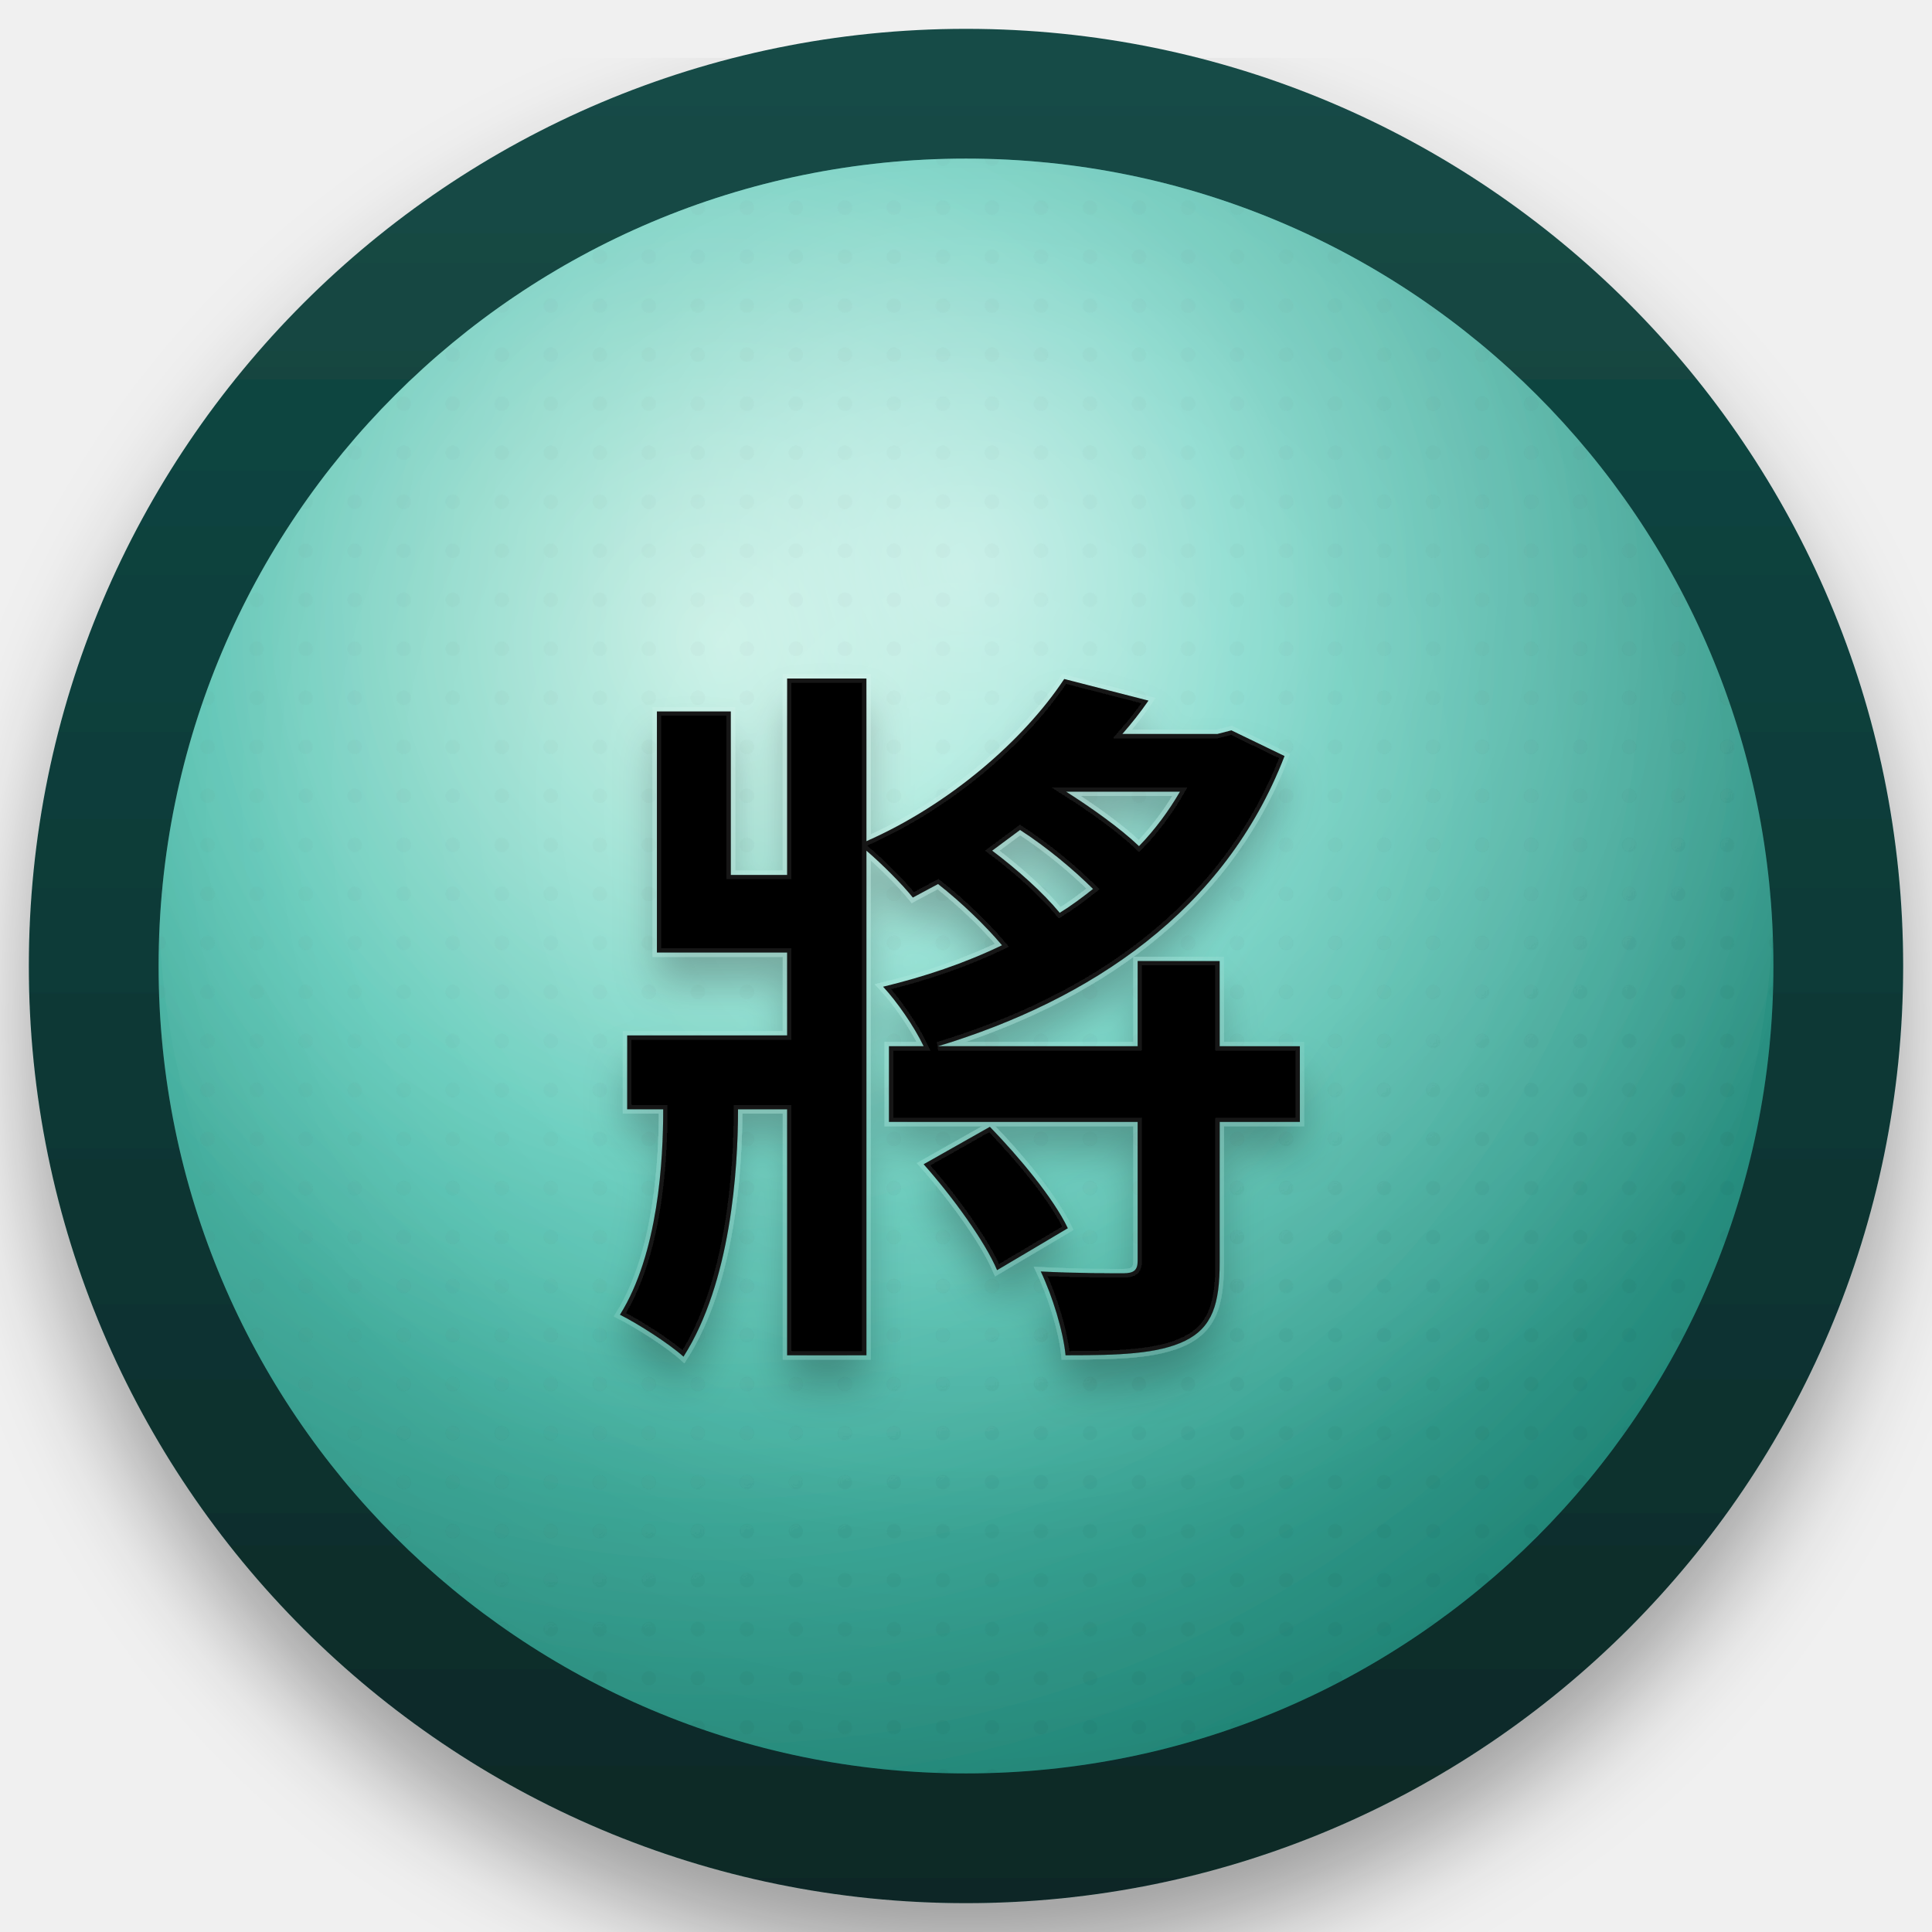
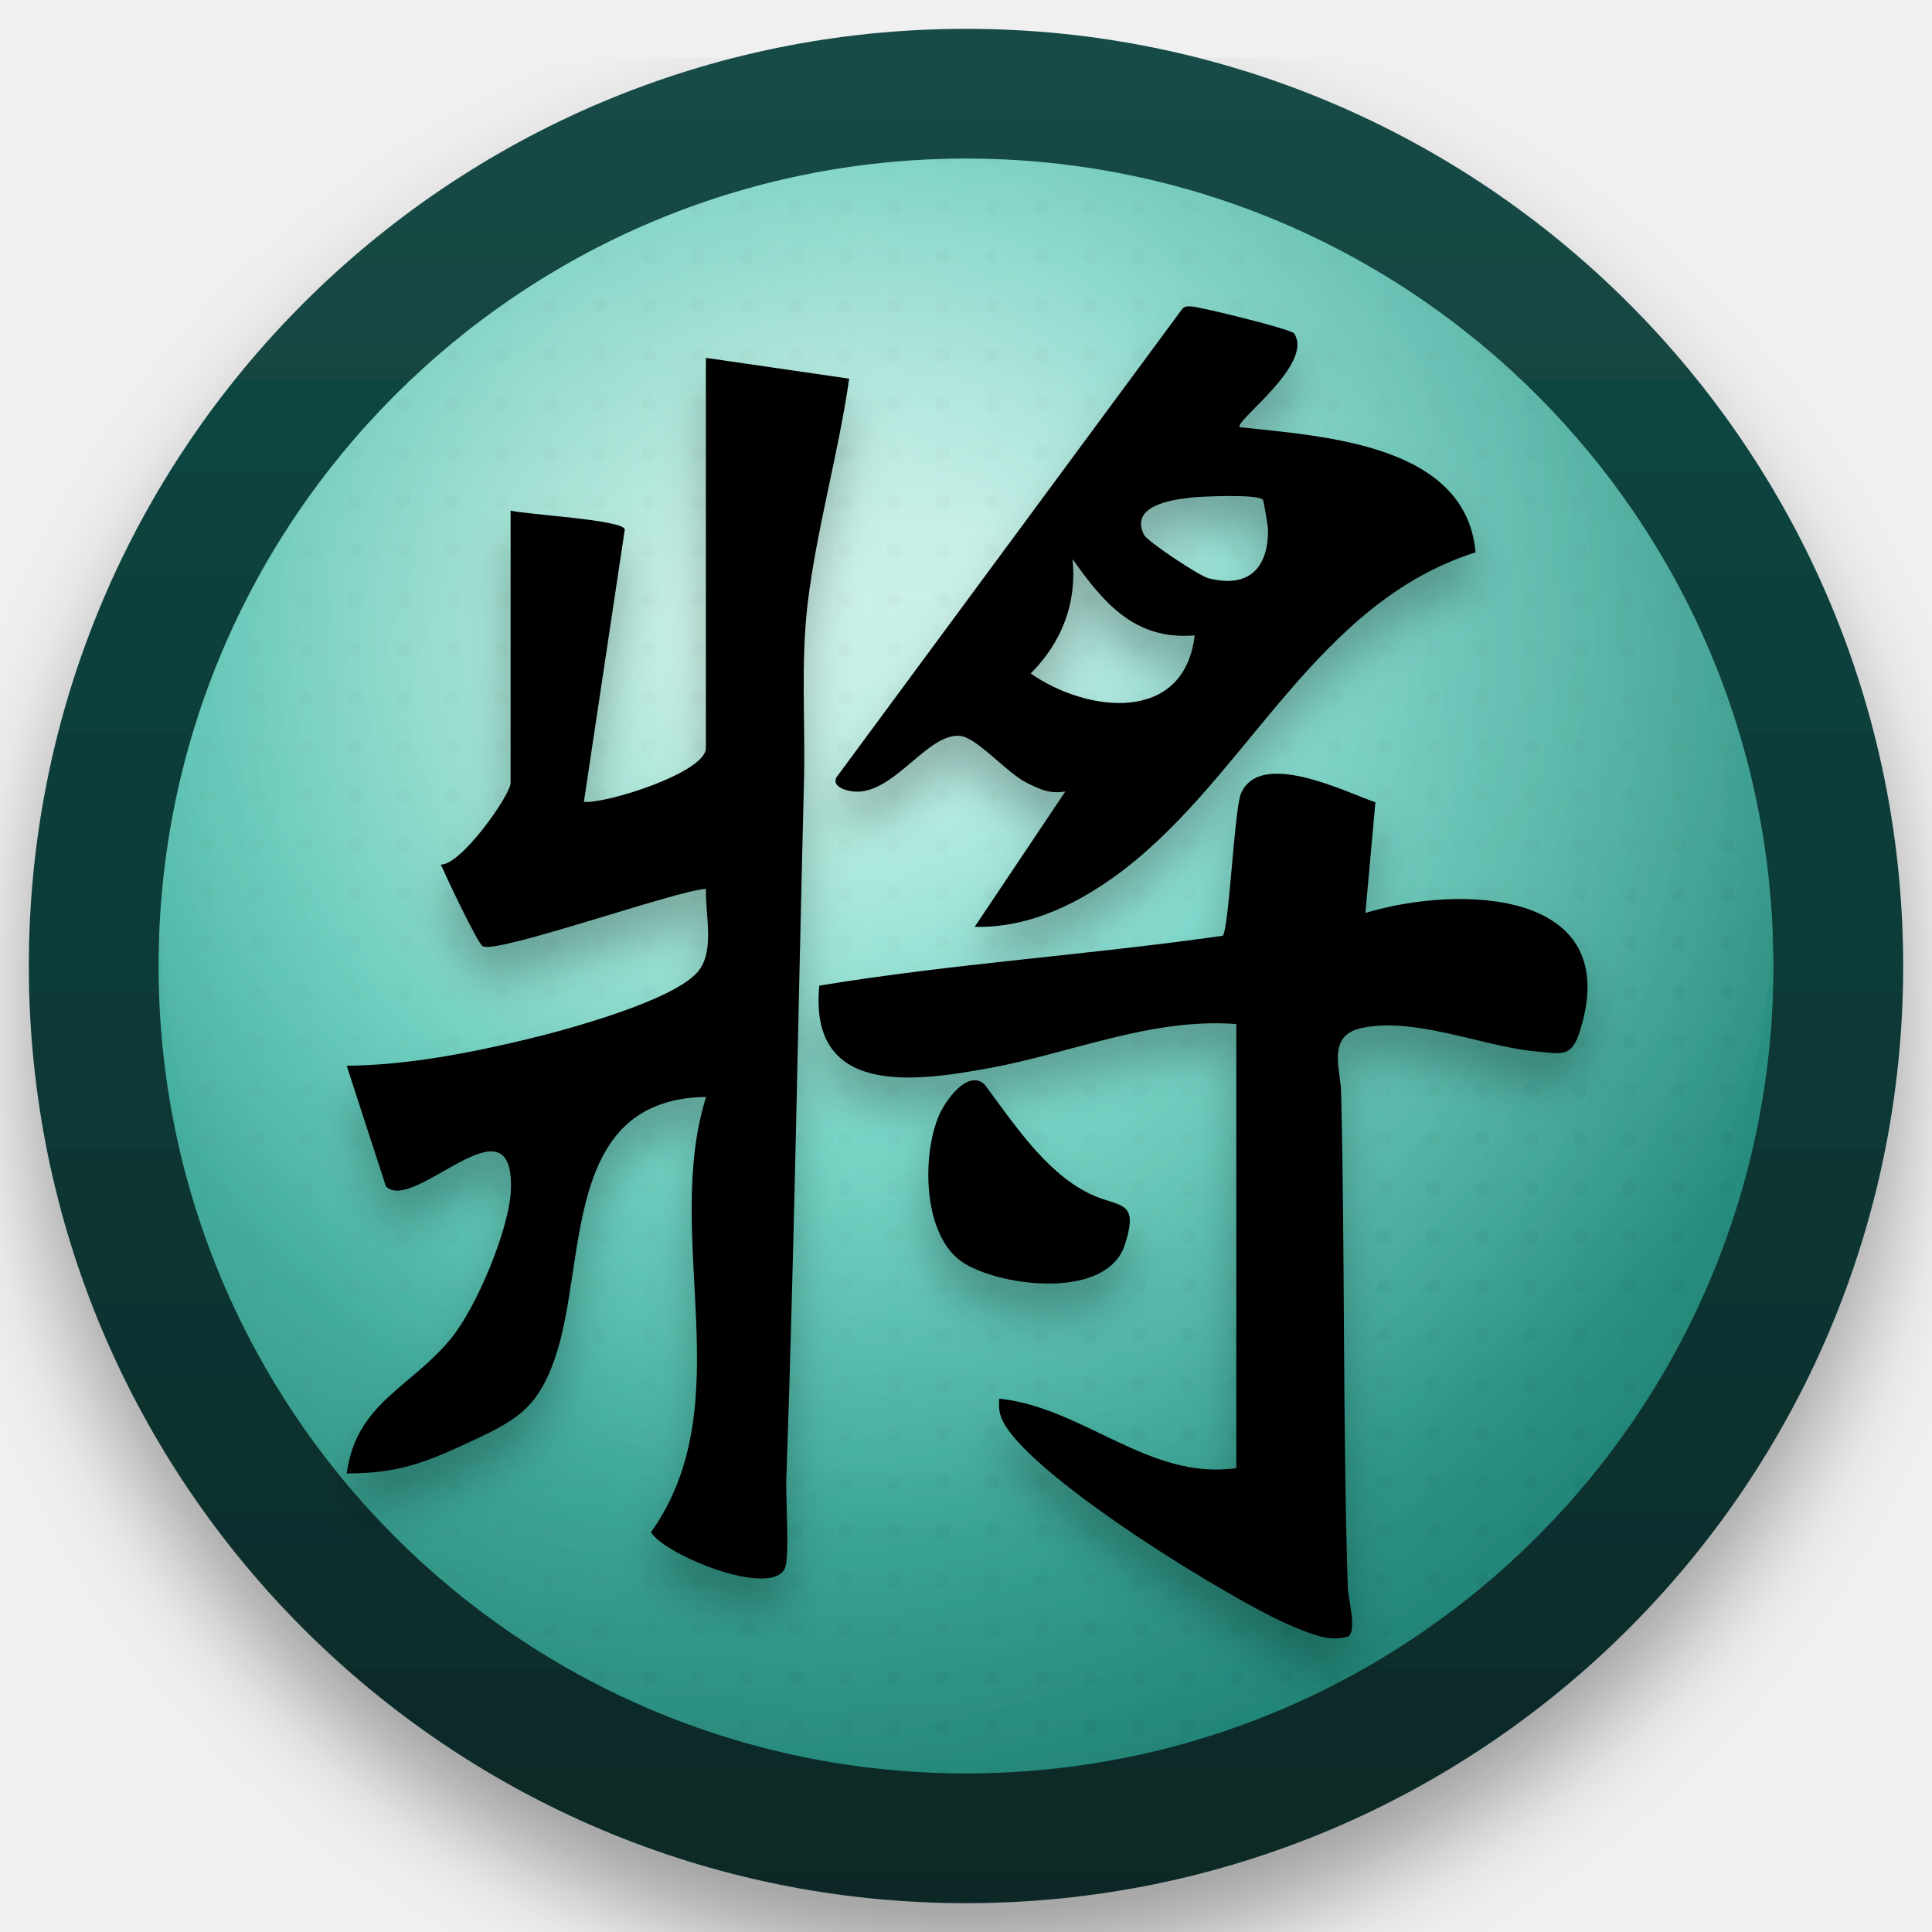
<svg xmlns="http://www.w3.org/2000/svg" width="67" height="67" viewBox="0 0 67 67">
  <defs>
    <radialGradient id="gJade" cx="35%" cy="30%" r="80%">
      <stop offset="0%" stop-color="#b7f0e0" />
      <stop offset="40%" stop-color="#5fd3c1" />
      <stop offset="100%" stop-color="#1f8f7f" />
    </radialGradient>
    <linearGradient id="gRim" x1="0" y1="0" x2="0" y2="1">
      <stop offset="0%" stop-color="#134c47" />
      <stop offset="50%" stop-color="#0f3a37" />
      <stop offset="100%" stop-color="#072826" />
    </linearGradient>
    <radialGradient id="gSoftShine" cx="50%" cy="30%" r="60%">
      <stop offset="0%" stop-color="white" stop-opacity="0.55" />
      <stop offset="40%" stop-color="white" stop-opacity="0.25" />
      <stop offset="100%" stop-color="white" stop-opacity="0" />
    </radialGradient>
    <radialGradient id="gInnerBevel" cx="50%" cy="40%" r="70%">
      <stop offset="0%" stop-color="#ffffff" stop-opacity="0.06" />
      <stop offset="60%" stop-color="#000000" stop-opacity="0.08" />
      <stop offset="100%" stop-color="#000000" stop-opacity="0.18" />
    </radialGradient>
    <filter id="fDrop" x="-50%" y="-50%" width="200%" height="200%">
      <feGaussianBlur in="SourceAlpha" stdDeviation="1.7" result="blur" />
      <feOffset in="blur" dx="0" dy="2" result="off" />
      <feFlood flood-color="#000" flood-opacity="0.35" />
      <feComposite in2="off" operator="in" />
      <feMerge>
        <feMergeNode />
        <feMergeNode in="SourceGraphic" />
      </feMerge>
    </filter>
    <filter id="fSpec" x="-50%" y="-50%" width="200%" height="200%">
      <feGaussianBlur in="SourceAlpha" stdDeviation="0.15" result="blur2" />
      <feSpecularLighting in="blur2" surfaceScale="1" specularConstant="0.6" specularExponent="18" lighting-color="#ffffff" result="specOut">
        <fePointLight x="-30" y="-60" z="90" />
      </feSpecularLighting>
      <feComposite in="specOut" in2="SourceGraphic" operator="in" result="specComp" />
      <feMerge>
        <feMergeNode in="SourceGraphic" />
        <feMergeNode in="specComp" />
      </feMerge>
    </filter>
    <clipPath id="clipFace">
      <circle cx="33.5" cy="33.5" r="28" />
    </clipPath>
    <pattern id="pNoise" patternUnits="userSpaceOnUse" width="1.7" height="1.7">
      <rect width="1.7" height="1.7" fill="transparent" />
      <circle cx="0.4" cy="0.4" r="0.25" fill="#000" opacity="0.03" />
    </pattern>
  </defs>
  <g filter="url(#fDrop)">
    <circle cx="33.5" cy="33.5" r="32.5" fill="url(#gRim)" />
    <circle cx="33.5" cy="33.5" r="28" fill="url(#gJade)" />
  </g>
  <circle cx="33.5" cy="33.5" r="28" fill="url(#gInnerBevel)" opacity="0.85" style="mix-blend-mode:multiply" />
  <g clip-path="url(#clipFace)">
    <circle cx="33.5" cy="31" r="28" fill="url(#gSoftShine)" />
  </g>
  <g filter="url(#fSpec)" opacity="0.98">
    <circle cx="33.5" cy="33.5" r="28" fill="url(#pNoise)" />
  </g>
-   <text x="33.5" y="36" text-anchor="middle" dominant-baseline="middle" font-family="'KaiTi', 'STKaiti', 'DFKai-SB', 'FangSong', serif" font-size="25" font-weight="bold" fill="#000000" stroke="#ffffff" stroke-width="0.3" stroke-opacity="0.08" style="filter: drop-shadow(0 1px 0.7px rgba(0,0,0,0.25));">
-     將
-   </text>
+   <g transform="translate(33.5,33.5) scale(1.1) translate(-20,-22)" fill="#000000ff" style="filter: drop-shadow(0 1px 0.7px rgba(0,0,0,0.25));">
+     <path d="M11.806 2.828L16.317 3.484C15.984 5.818 15.291 8.226 15.01 10.553C14.783 12.44 14.941 14.336 14.891 16.23C14.703 23.548 14.591 30.892 14.334 38.206C14.314 38.757 14.449 40.67 14.284 41.002C13.832 41.911 10.536 40.592 10.068 39.853C12.935 35.824 10.417 30.576 11.806 26.127C7.23 26.196 8.075 31.361 7.045 34.354C6.478 36.007 5.765 36.349 4.257 37.051C2.848 37.704 2.036 37.99 0.476 38C0.776 35.765 2.495 35.305 3.775 33.73C4.567 32.759 5.616 30.275 5.653 29.031C5.742 26.009 2.584 29.819 1.713 28.949L0.476 25.146C2.373 25.126 4.333 24.749 6.174 24.306C7.418 24.007 10.731 23.108 11.533 22.196C12.103 21.549 11.77 20.358 11.803 19.567C10.866 19.616 5.184 21.638 4.762 21.375C4.59 21.267 3.604 19.17 3.442 18.802C4.082 18.829 5.643 16.601 5.643 16.23V7.642C6.125 7.77 9.183 7.928 9.243 8.236L7.953 16.827C8.669 16.886 11.8 15.898 11.8 15.13V2.828H11.806Z" />
+     <path d="M28.635 5.014C31.288 5.303 35.762 5.549 36.065 8.959C31.04 10.55 28.902 15.942 24.992 18.951C23.649 19.984 22.016 20.815 20.274 20.765L23.131 16.499C22.623 16.578 22.343 16.434 21.92 16.227C21.274 15.912 20.33 14.764 19.776 14.741C18.677 14.695 17.558 16.883 16.199 16.447C16.021 16.391 15.806 16.266 15.915 16.053L26.817 1.286C26.909 1.188 26.998 1.201 27.12 1.208C27.384 1.221 30.252 1.92 30.344 2.058C30.991 3.029 28.407 4.857 28.635 5.014ZM27.074 7.236C26.457 7.301 25.157 7.502 25.613 8.407C25.718 8.617 27.355 9.703 27.645 9.776C28.895 10.094 29.529 9.48 29.522 8.246C29.522 8.138 29.387 7.344 29.361 7.305C29.232 7.114 27.427 7.196 27.078 7.232L27.074 7.236ZM27.206 11.577C25.319 11.735 24.336 10.547 23.359 9.172C23.501 10.563 23.016 11.8 22.039 12.778C23.831 14.025 26.883 14.367 27.209 11.577H27.206Z" />
+     <path d="M28.526 23.83C25.84 23.626 23.326 24.745 20.739 25.218C18.353 25.658 15.041 26.11 15.374 22.619C19.568 21.927 23.867 21.651 28.09 21.047C28.285 20.916 28.456 17.136 28.661 16.584C29.242 15.15 31.927 16.499 32.907 16.84L32.591 20.328C35.574 19.426 40.77 19.577 39.355 24.047C39.087 24.893 38.814 24.772 37.939 24.69C36.286 24.535 34.122 23.584 32.449 23.961C31.37 24.204 31.809 25.264 31.825 25.956C31.951 31.174 31.875 36.392 32.036 41.606C32.046 41.927 32.333 42.941 32.05 43.138C31.459 43.319 30.885 43.056 30.354 42.843C28.526 42.108 21.66 37.901 21.095 36.191C21.036 36.011 21.033 35.827 21.046 35.64C23.689 35.912 25.781 38.229 28.522 37.829V23.827L28.526 23.83Z" />
+     <path d="M20.574 25.72C21.488 26.934 22.471 28.467 23.87 29.166C24.817 29.639 25.477 29.32 25.012 30.777C24.461 32.507 21.224 32.129 19.977 31.394C18.621 30.593 18.598 27.975 19.152 26.702C19.347 26.259 20.03 25.264 20.571 25.717L20.574 25.72Z" />
+   </g>
</svg>
